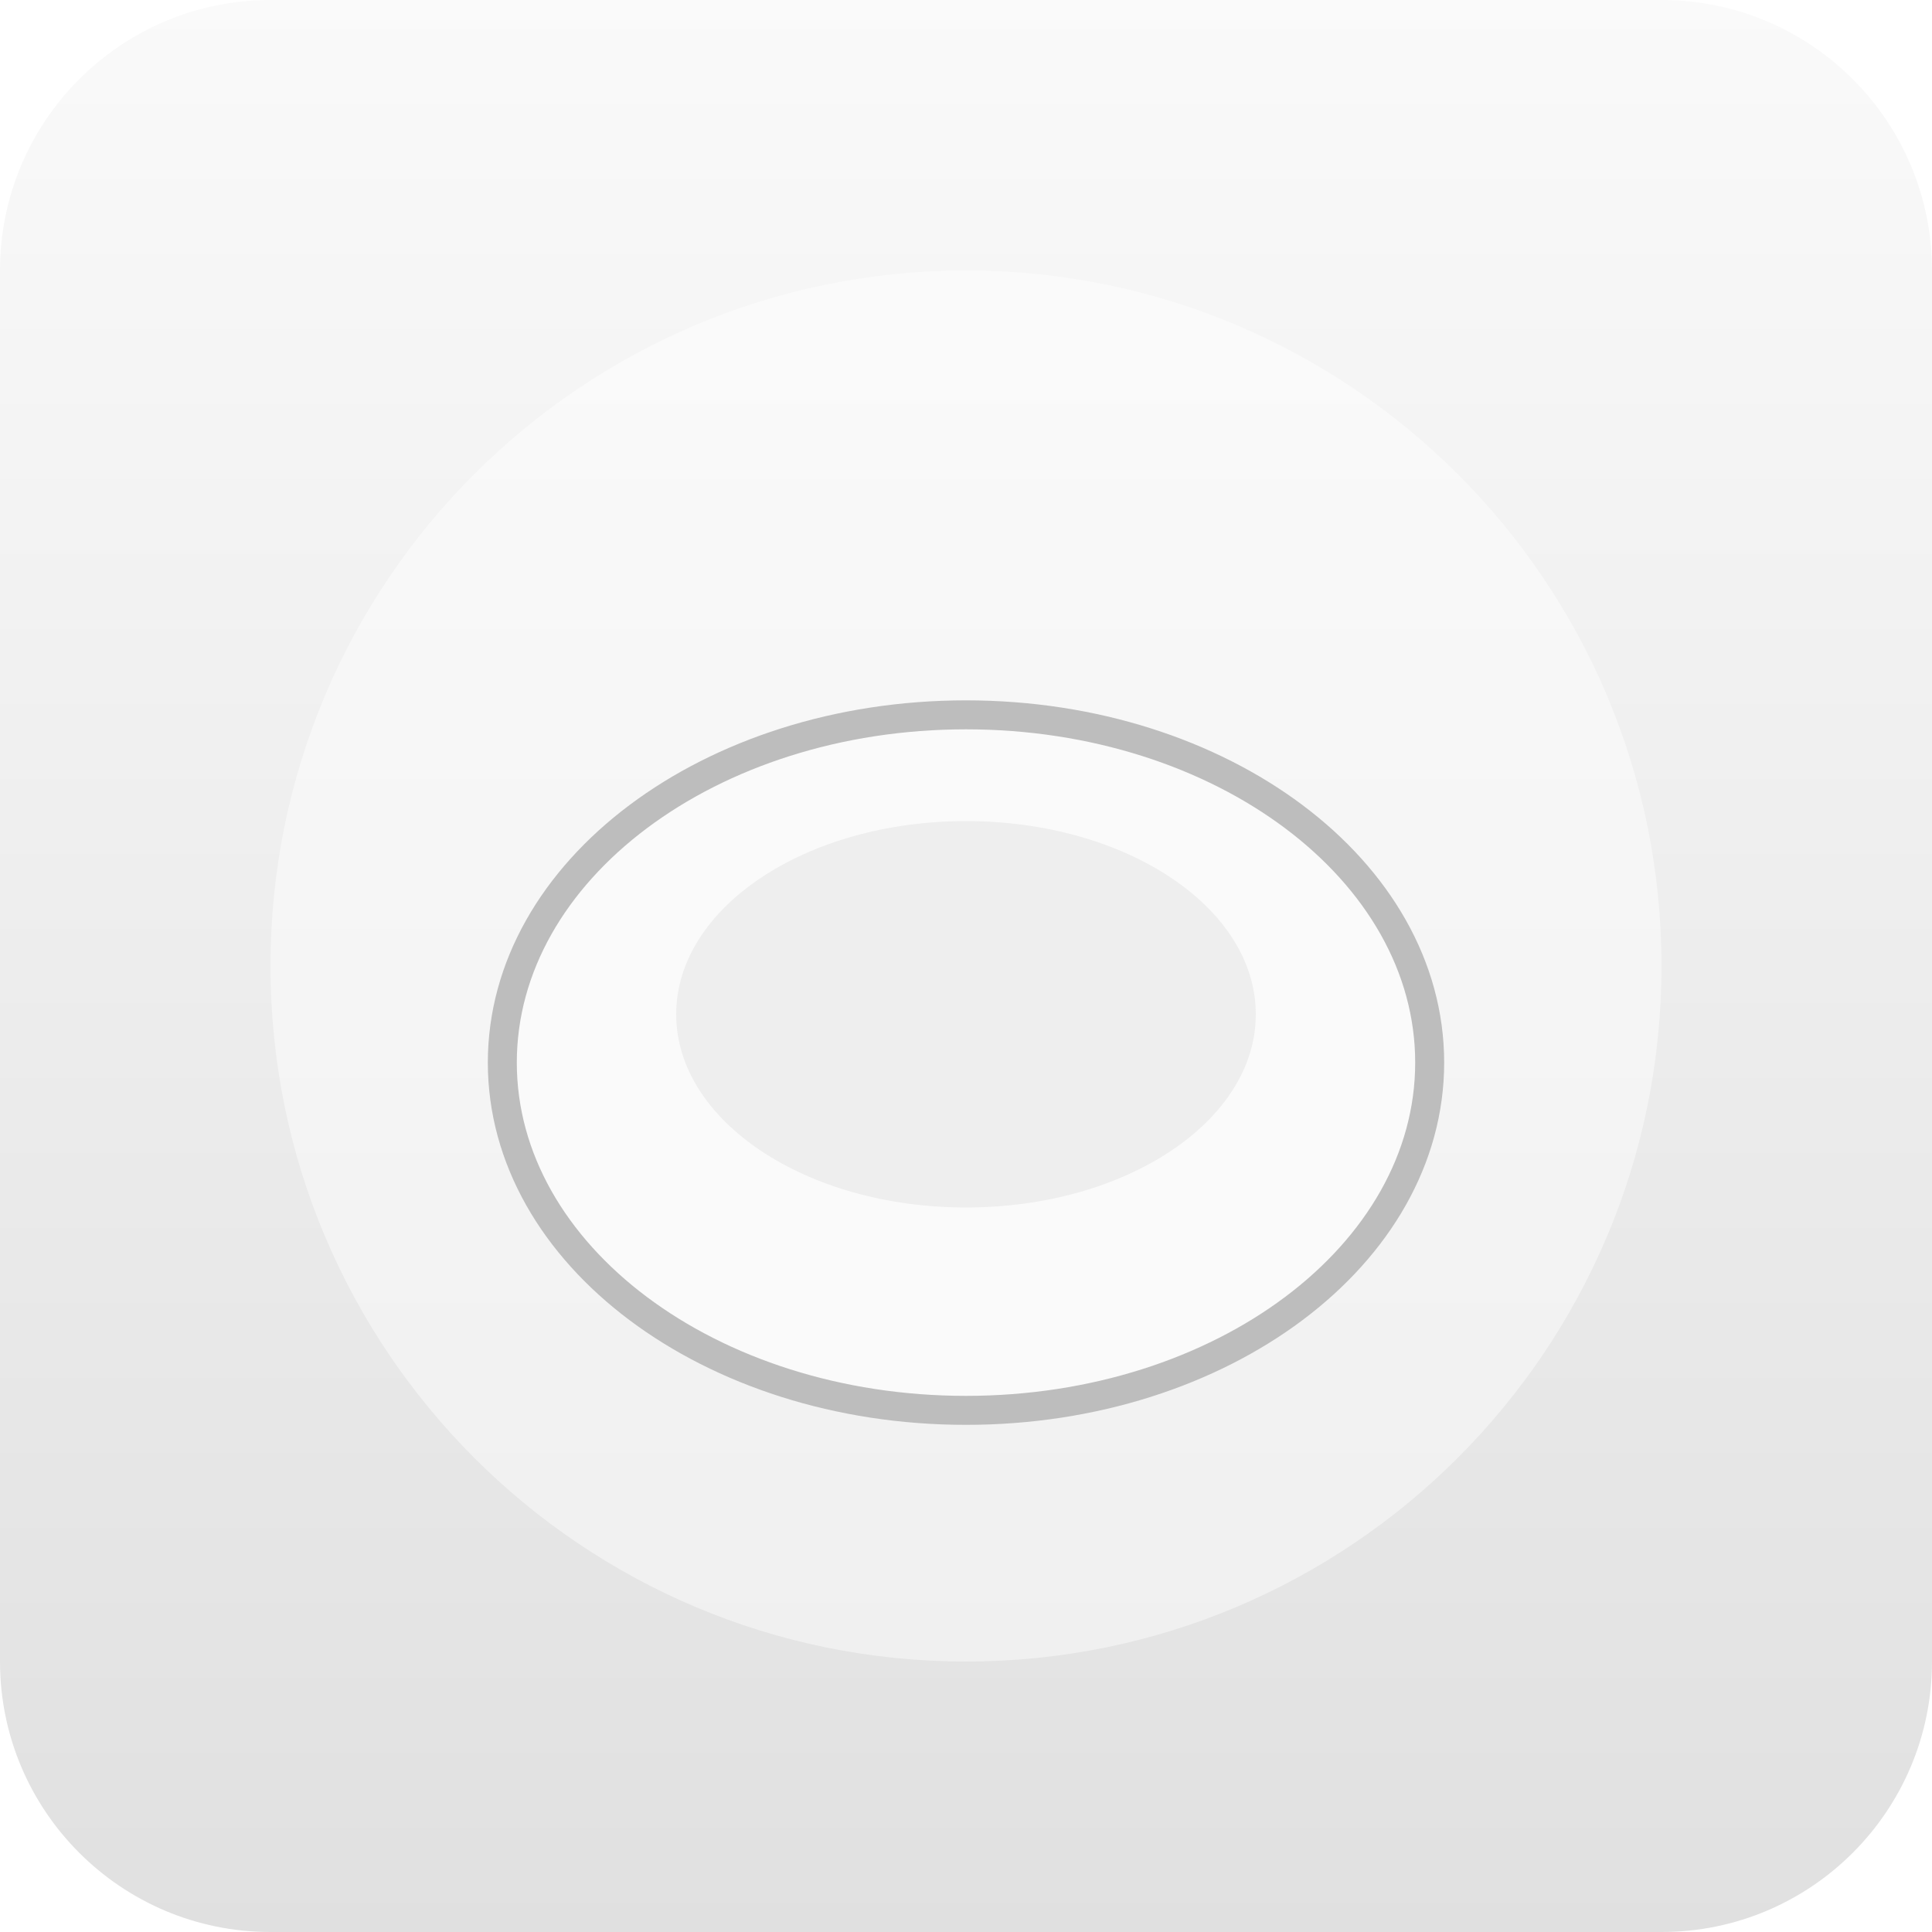
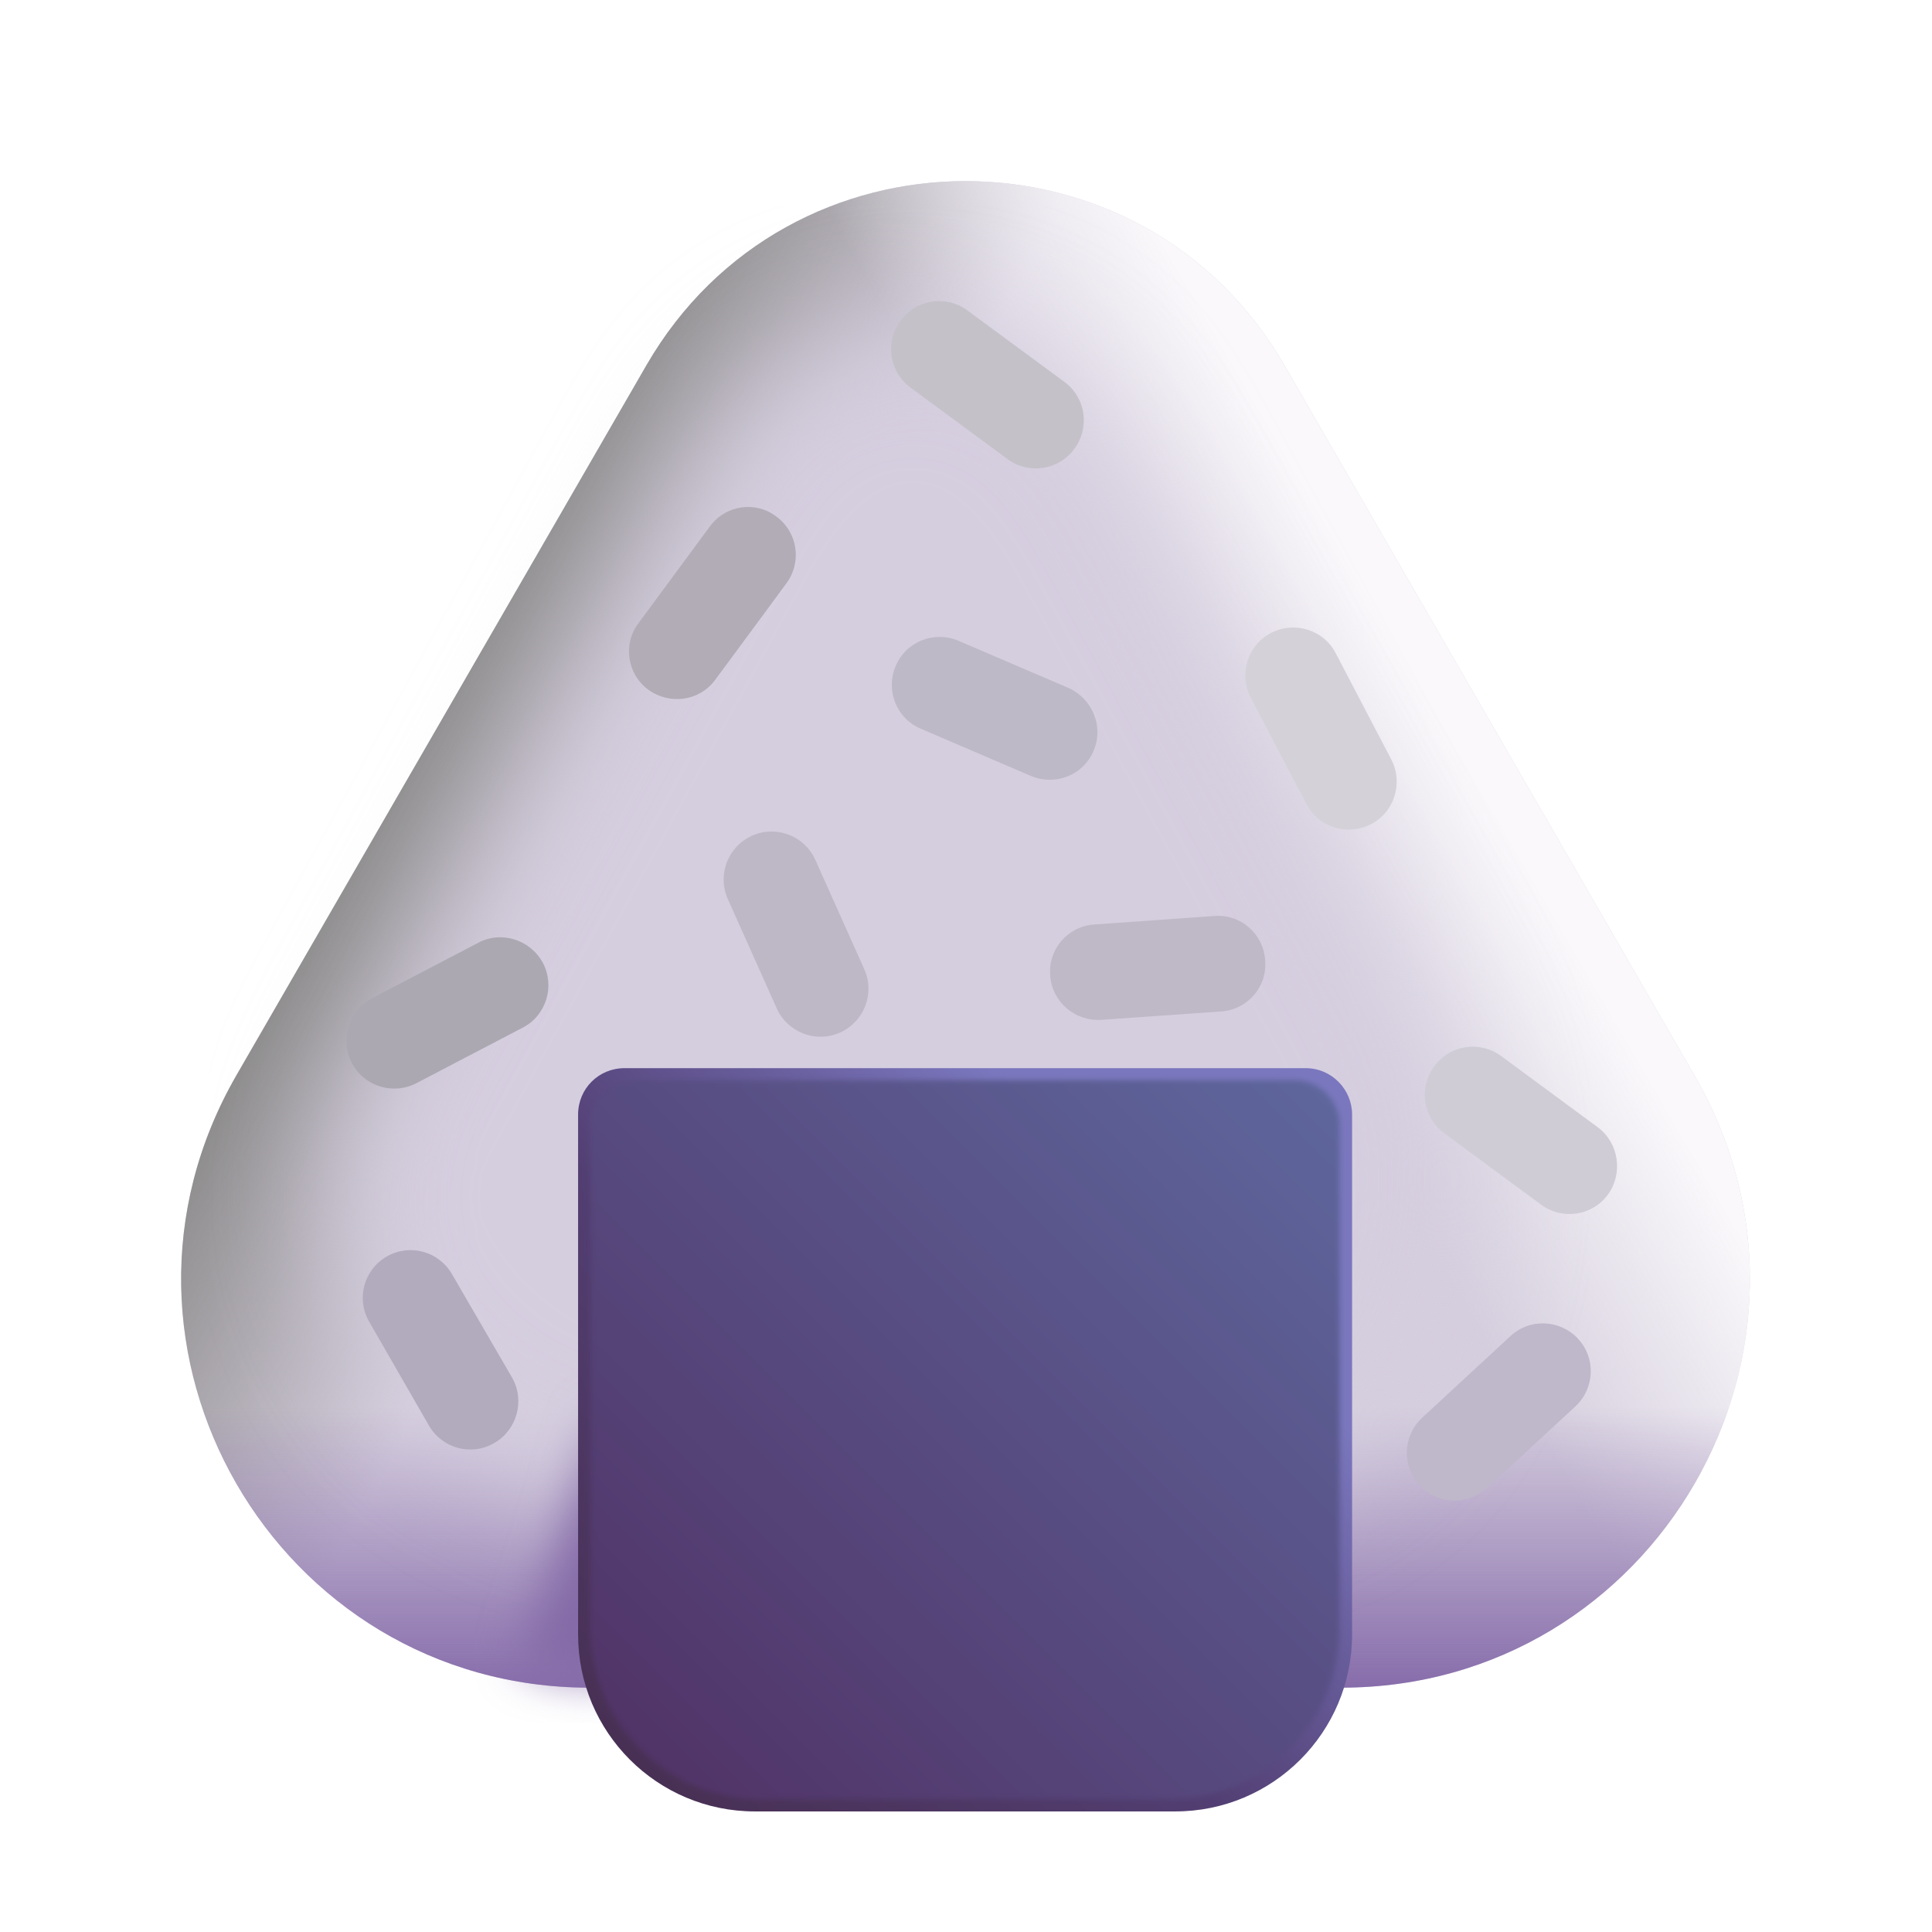
- <svg xmlns="http://www.w3.org/2000/svg" viewBox="0 0 200 200" role="img">
+ <svg xmlns="http://www.w3.org/2000/svg" width="32" height="32" viewBox="0 0 32 32" fill="none">
+   <path d="M10.705 6.053L3.915 17.812C1.315 22.323 4.565 27.953 9.765 27.953H22.215C27.415 27.953 30.675 22.323 28.065 17.812L21.275 6.053C18.925 1.982 13.055 1.982 10.705 6.053Z" fill="#D5CEDE" />
+   <path d="M10.705 6.053L3.915 17.812C1.315 22.323 4.565 27.953 9.765 27.953H22.215C27.415 27.953 30.675 22.323 28.065 17.812L21.275 6.053C18.925 1.982 13.055 1.982 10.705 6.053Z" fill="url(#paint0_linear_18_28941)" />
+   <path d="M10.705 6.053L3.915 17.812C1.315 22.323 4.565 27.953 9.765 27.953H22.215C27.415 27.953 30.675 22.323 28.065 17.812L21.275 6.053C18.925 1.982 13.055 1.982 10.705 6.053Z" fill="url(#paint1_linear_18_28941)" />
+   <path d="M10.705 6.053L3.915 17.812C1.315 22.323 4.565 27.953 9.765 27.953H22.215C27.415 27.953 30.675 22.323 28.065 17.812L21.275 6.053C18.925 1.982 13.055 1.982 10.705 6.053Z" fill="url(#paint2_linear_18_28941)" />
+   <g filter="url(#filter0_f_18_28941)">
+     <path d="M11.586 7.625L6.063 17.688C4.18 20.953 7.141 24.75 10.905 24.75H19.918C23.683 24.75 25.452 19.877 23.562 16.612L18.647 7.625C16.946 4.679 13.287 4.679 11.586 7.625Z" fill="#D5CEDF" />
+   </g>
+   <g filter="url(#filter1_f_18_28941)">
+     <path d="M8.656 27.312C8.906 26.913 9.667 24.385 9.969 23.25L10.438 27.781C9.74 27.792 8.406 27.712 8.656 27.312Z" fill="#846AA7" />
+   </g>
+   <path d="M21.625 17.692H10.345C9.915 17.692 9.575 18.032 9.575 18.462V27.073C9.575 28.692 10.885 30.003 12.505 30.003H19.465C21.085 30.003 22.395 28.692 22.395 27.073V18.462C22.395 18.043 22.055 17.692 21.625 17.692Z" fill="url(#paint3_linear_18_28941)" />
+   <g filter="url(#filter2_f_18_28941)">
+     <path d="M21.442 17.892H10.528C10.112 17.892 9.783 18.221 9.783 18.637V26.968C9.783 28.536 11.05 29.803 12.618 29.803H19.352C20.92 29.803 22.188 28.536 22.188 26.968V18.637C22.188 18.23 21.858 17.892 21.442 17.892Z" fill="url(#paint4_linear_18_28941)" />
+   </g>
+   <path d="M12.055 14.892L12.865 16.702C13.045 17.102 13.515 17.282 13.915 17.102C14.315 16.922 14.495 16.452 14.315 16.052L13.505 14.242C13.325 13.842 12.855 13.662 12.455 13.842C12.055 14.022 11.875 14.492 12.055 14.892Z" fill="#BEB8C6" />
+   <path d="M7.925 15.613L6.165 16.532C5.775 16.733 5.625 17.212 5.825 17.602C6.025 17.992 6.505 18.142 6.895 17.942L8.655 17.023C9.045 16.823 9.195 16.343 8.995 15.953C8.785 15.562 8.305 15.412 7.925 15.613Z" fill="#ACA8B2" />
+   <path d="M26.465 18.672L24.865 17.492C24.515 17.233 24.015 17.302 23.755 17.663C23.495 18.012 23.565 18.512 23.925 18.773L25.525 19.953C25.875 20.212 26.375 20.142 26.635 19.782C26.885 19.433 26.815 18.933 26.465 18.672Z" fill="#D0CCD6" />
+   <path d="M23.045 12.582L22.125 10.822C21.925 10.432 21.445 10.283 21.055 10.482C20.665 10.682 20.515 11.162 20.715 11.553L21.635 13.312C21.835 13.703 22.315 13.852 22.705 13.652C23.095 13.453 23.245 12.973 23.045 12.582Z" fill="#D4D1D9" />
+   <path d="M11.755 8.723L10.575 10.322C10.315 10.662 10.385 11.162 10.735 11.422C11.095 11.682 11.585 11.613 11.845 11.262L13.025 9.663C13.285 9.313 13.215 8.813 12.855 8.553C12.515 8.293 12.015 8.363 11.755 8.723Z" fill="#B1ACB6" />
+   <path d="M15.085 6.423L16.685 7.603C17.035 7.862 17.535 7.793 17.795 7.433C18.055 7.082 17.985 6.582 17.625 6.322L16.025 5.143C15.675 4.883 15.175 4.952 14.915 5.312C14.655 5.662 14.725 6.162 15.085 6.423Z" fill="#C5C1C9" />
+   <path d="M18.245 16.892L20.225 16.753C20.665 16.723 20.995 16.343 20.955 15.902C20.925 15.463 20.545 15.133 20.105 15.172L18.125 15.312C17.685 15.342 17.355 15.723 17.395 16.163C17.425 16.593 17.805 16.922 18.245 16.892Z" fill="#BFB9C7" />
+   <path d="M24.635 24.642L26.095 23.293C26.415 22.992 26.435 22.492 26.135 22.172C25.835 21.852 25.335 21.832 25.015 22.133L23.555 23.483C23.235 23.782 23.215 24.282 23.515 24.602C23.805 24.922 24.315 24.942 24.635 24.642Z" fill="#BFB7CA" />
+   <path d="M8.485 22.823L7.485 21.102C7.265 20.723 6.785 20.593 6.405 20.812C6.025 21.032 5.895 21.512 6.115 21.892L7.105 23.613C7.325 23.992 7.805 24.122 8.185 23.902C8.565 23.683 8.695 23.203 8.485 22.823Z" fill="#B2ABBD" />
+   <path d="M17.695 11.393L15.875 10.613C15.475 10.443 15.005 10.623 14.835 11.033C14.665 11.432 14.845 11.902 15.255 12.072L17.075 12.852C17.475 13.023 17.945 12.842 18.115 12.432C18.285 12.033 18.095 11.572 17.695 11.393Z" fill="#BEB9C6" />
  <defs>
-     <linearGradient id="bg" x1="0" y1="0" x2="0" y2="1">
-       <stop offset="0%" stop-color="#FAFAFA" />
-       <stop offset="100%" stop-color="#E0E0E0" />
+     <filter id="filter0_f_18_28941" x="3.48" y="3.415" width="22.846" height="23.335" filterUnits="userSpaceOnUse" color-interpolation-filters="sRGB">
+       <feFlood flood-opacity="0" result="BackgroundImageFix" />
+       <feBlend mode="normal" in="SourceGraphic" in2="BackgroundImageFix" result="shape" />
+       <feGaussianBlur stdDeviation="1" result="effect1_foregroundBlur_18_28941" />
+     </filter>
+     <filter id="filter1_f_18_28941" x="7.875" y="22.5" width="3.312" height="6.032" filterUnits="userSpaceOnUse" color-interpolation-filters="sRGB">
+       <feFlood flood-opacity="0" result="BackgroundImageFix" />
+       <feBlend mode="normal" in="SourceGraphic" in2="BackgroundImageFix" result="shape" />
+       <feGaussianBlur stdDeviation="0.375" result="effect1_foregroundBlur_18_28941" />
+     </filter>
+     <filter id="filter2_f_18_28941" x="9.683" y="17.792" width="12.605" height="12.111" filterUnits="userSpaceOnUse" color-interpolation-filters="sRGB">
+       <feFlood flood-opacity="0" result="BackgroundImageFix" />
+       <feBlend mode="normal" in="SourceGraphic" in2="BackgroundImageFix" result="shape" />
+       <feGaussianBlur stdDeviation="0.05" result="effect1_foregroundBlur_18_28941" />
+     </filter>
+     <linearGradient id="paint0_linear_18_28941" x1="6.375" y1="12.938" x2="11.125" y2="15.476" gradientUnits="userSpaceOnUse">
+       <stop stop-color="#8C8B8B" />
+       <stop offset="1" stop-color="#929090" stop-opacity="0" />
+     </linearGradient>
+     <linearGradient id="paint1_linear_18_28941" x1="25.125" y1="11.75" x2="20.188" y2="14.625" gradientUnits="userSpaceOnUse">
+       <stop offset="0.202" stop-color="#FAF8FB" />
+       <stop offset="1" stop-color="#F8F7F8" stop-opacity="0" />
+     </linearGradient>
+     <linearGradient id="paint2_linear_18_28941" x1="8.5" y1="29.938" x2="8.5" y2="23.312" gradientUnits="userSpaceOnUse">
+       <stop offset="0.274" stop-color="#8469A9" />
+       <stop offset="1" stop-color="#866BA9" stop-opacity="0" />
+     </linearGradient>
+     <linearGradient id="paint3_linear_18_28941" x1="21.729" y1="17.476" x2="10.248" y2="28.957" gradientUnits="userSpaceOnUse">
+       <stop offset="0.242" stop-color="#7A77BE" />
+       <stop offset="0.61" stop-color="#523E72" />
+       <stop offset="1" stop-color="#483054" />
+     </linearGradient>
+     <linearGradient id="paint4_linear_18_28941" x1="21.543" y1="17.682" x2="10.434" y2="28.791" gradientUnits="userSpaceOnUse">
+       <stop stop-color="#5E669C" />
+       <stop offset="1" stop-color="#513468" />
    </linearGradient>
  </defs>
-   <rect width="200" height="200" rx="28" fill="url(#bg)" />
-   <circle cx="100" cy="100" r="72" fill="rgba(255,255,255,0.45)" />
-   <ellipse cx="100" cy="110" rx="48" ry="36" fill="#FAFAFA" stroke="#BDBDBD" stroke-width="3" />
-   <ellipse cx="100" cy="105" rx="30" ry="20" fill="#EEEEEE" />
</svg>
